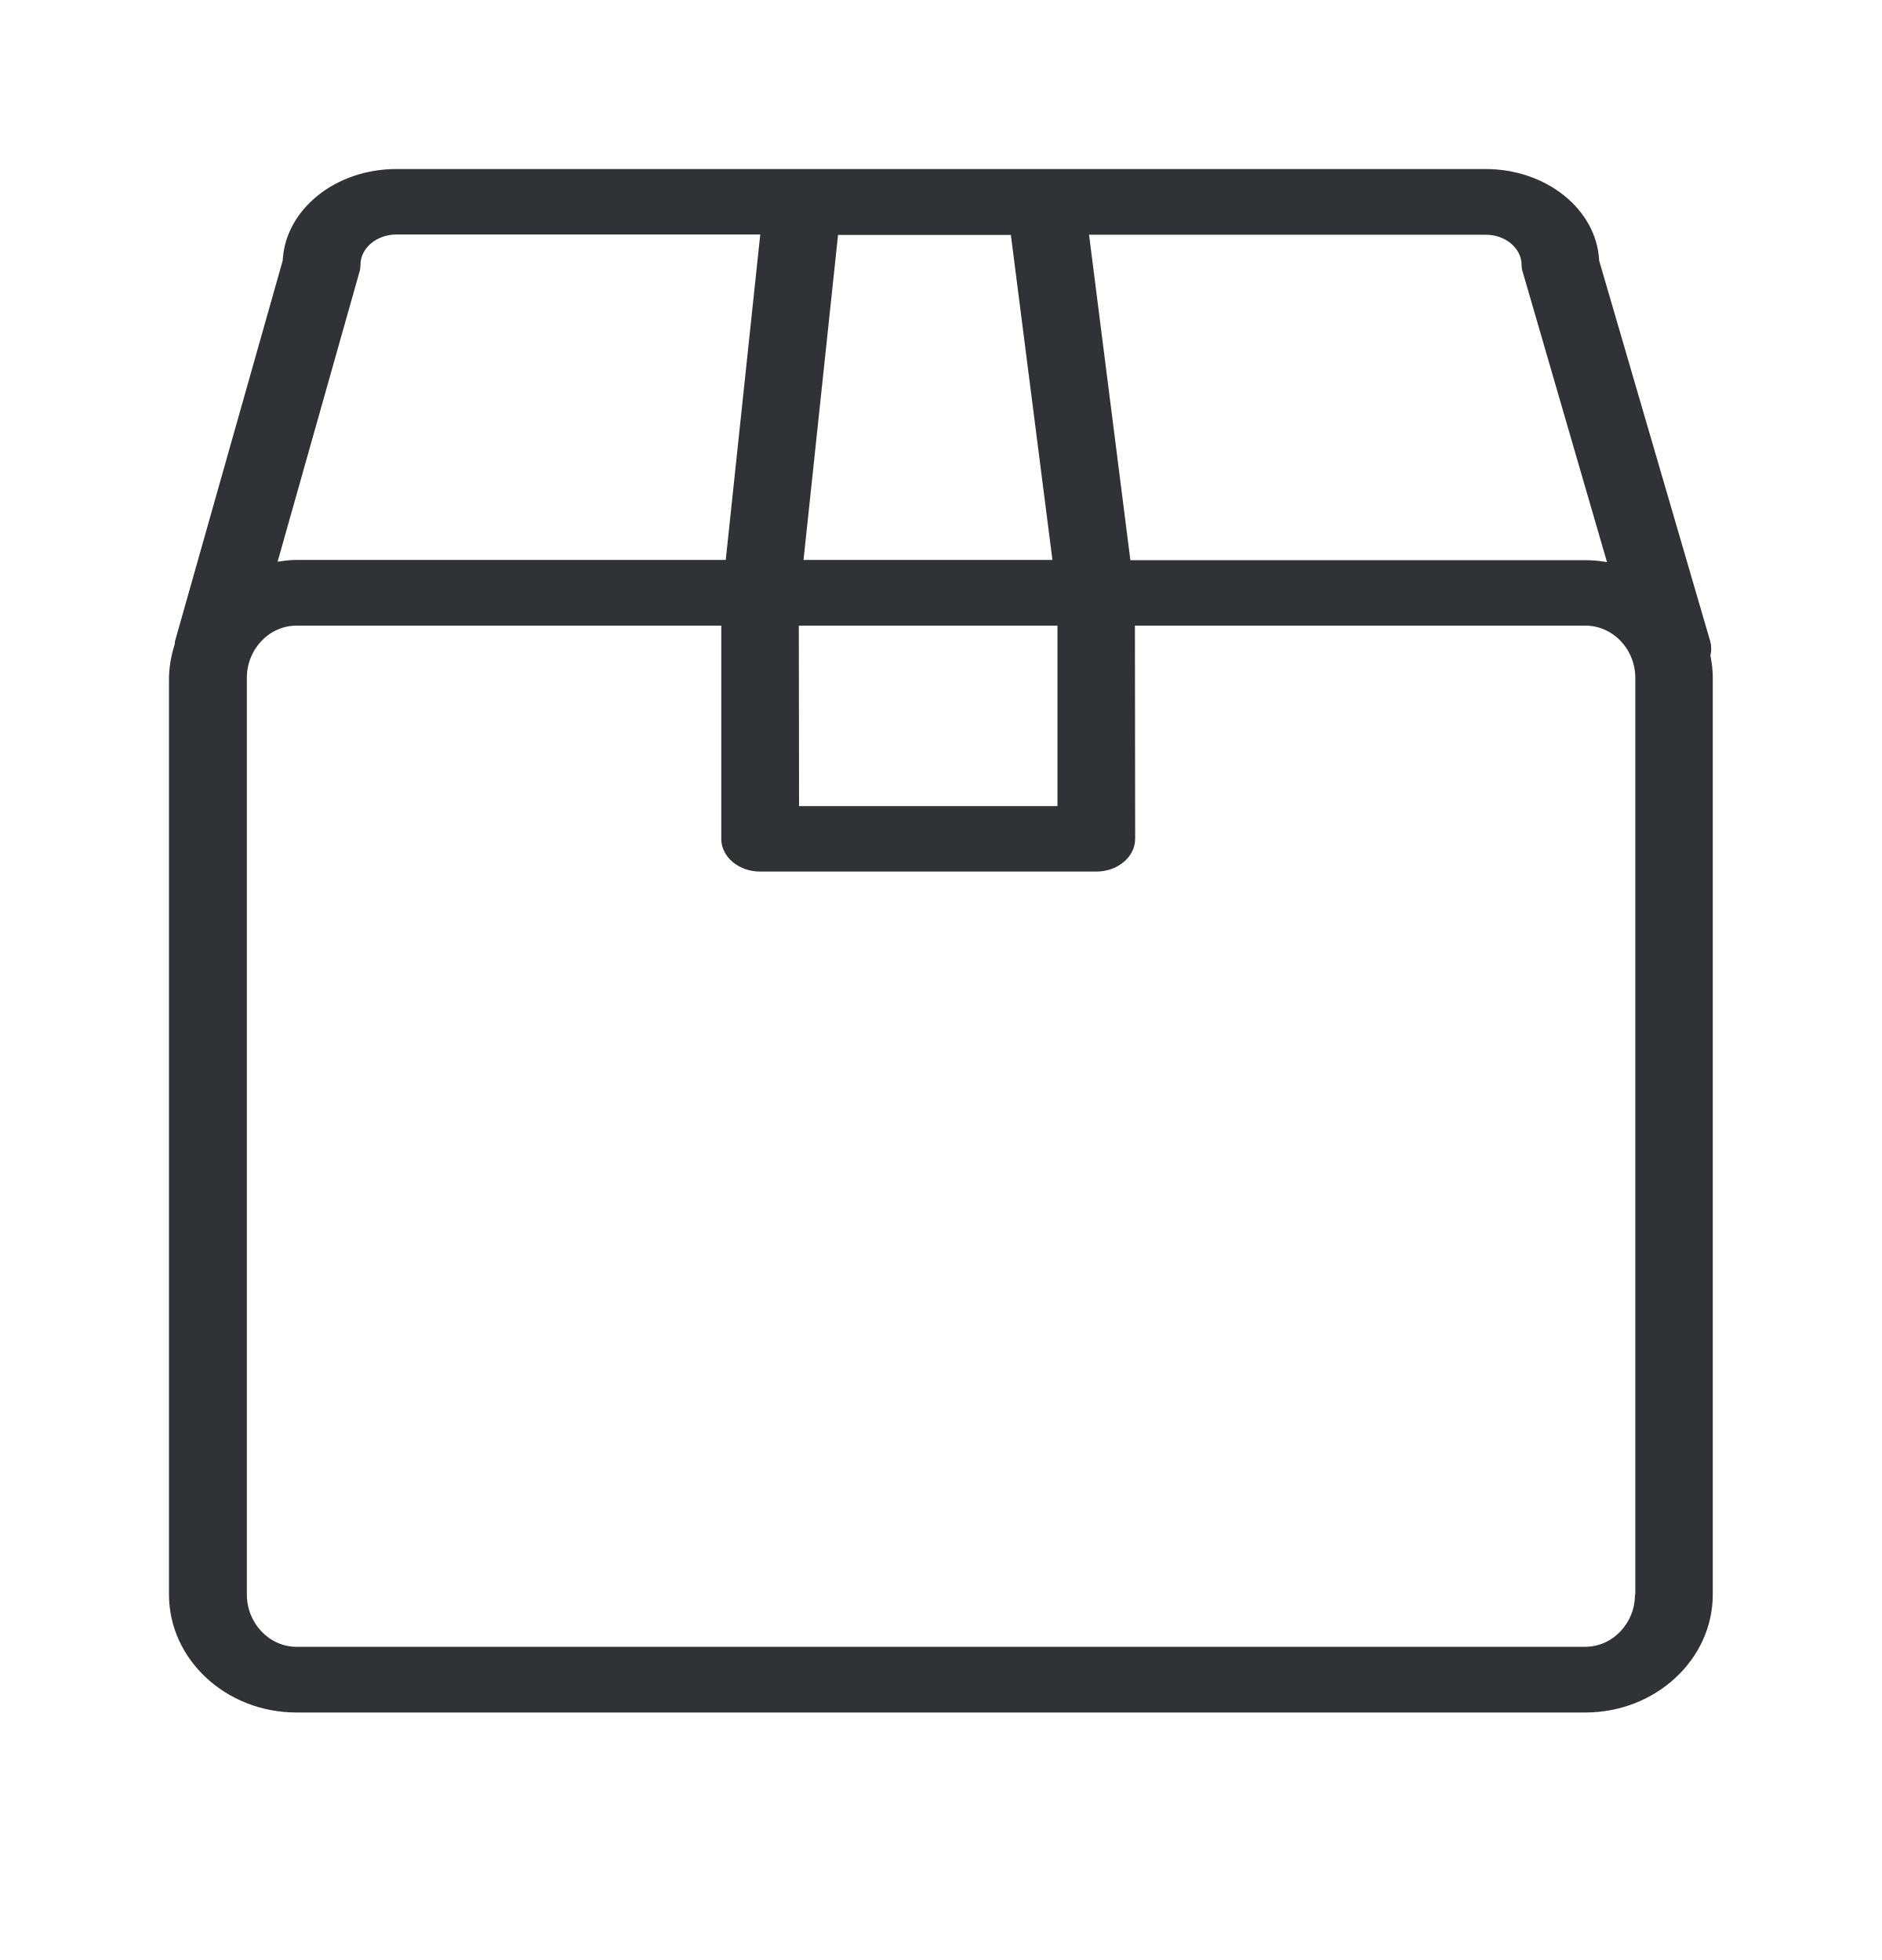
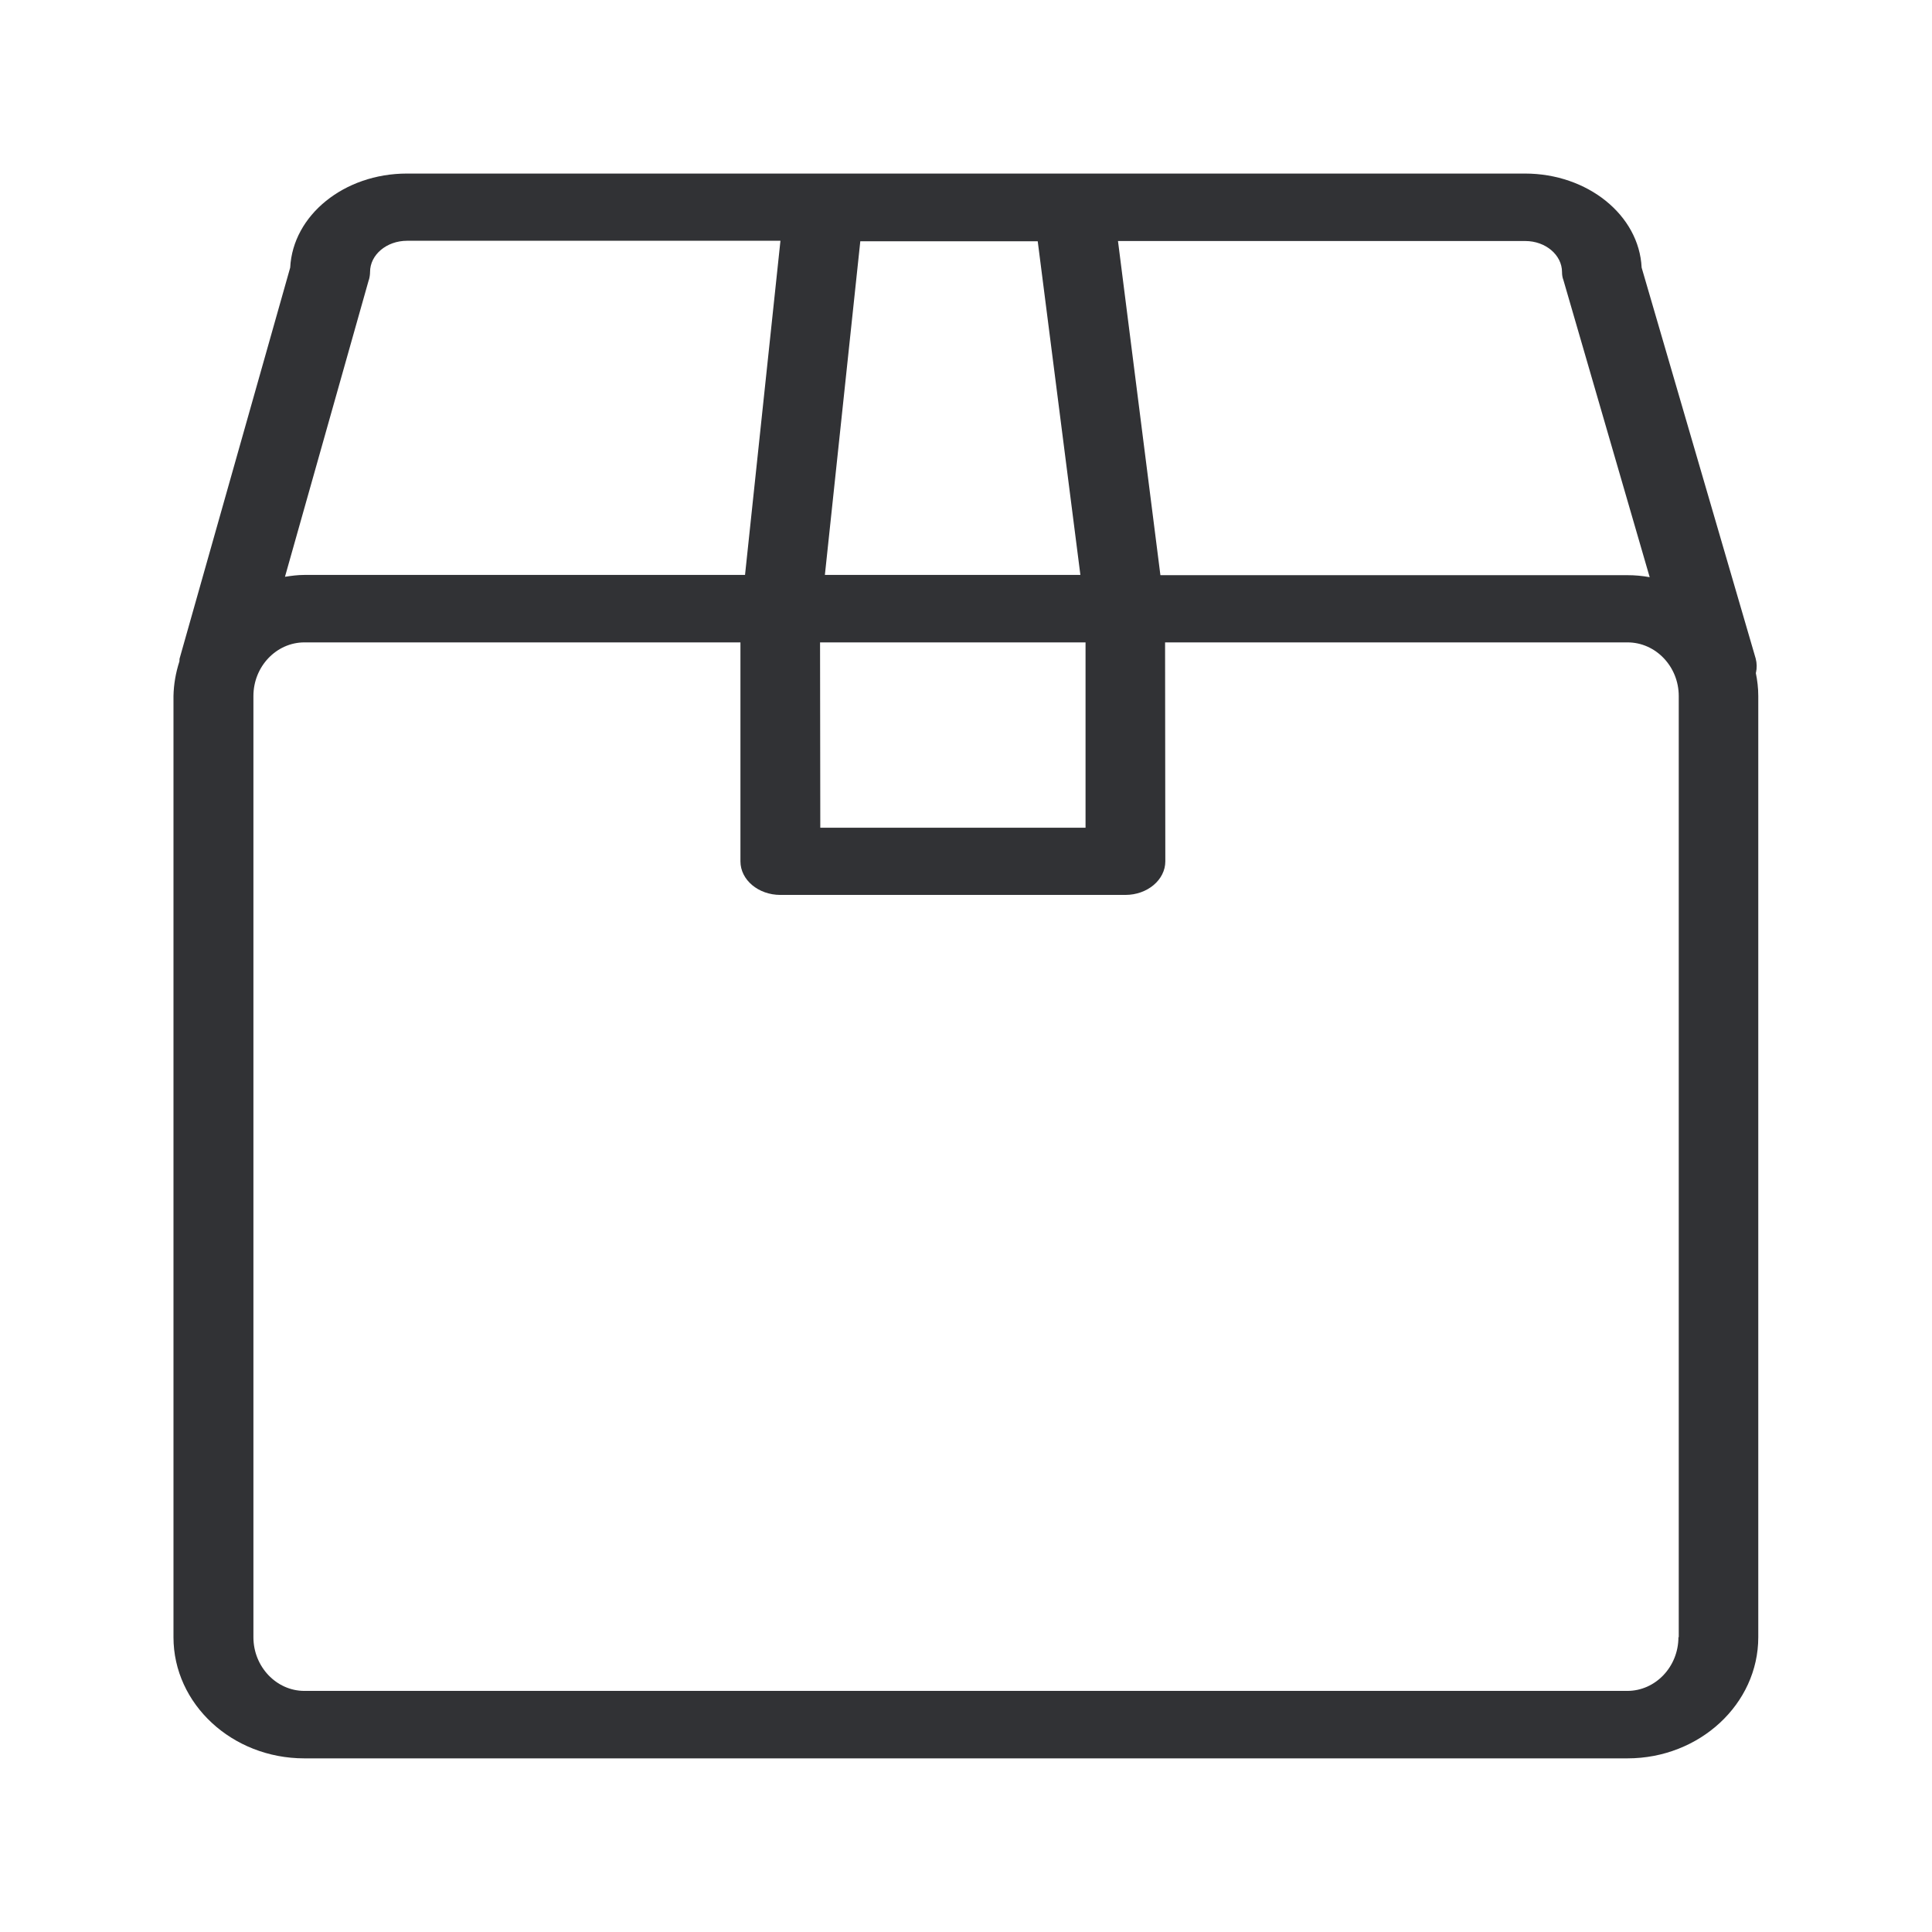
- <svg xmlns="http://www.w3.org/2000/svg" width="24" height="25" viewBox="0 0 24 25">
+ <svg xmlns="http://www.w3.org/2000/svg" width="24" height="24" viewBox="0 0 24 24">
  <path d="M20.85 20.338c0 .367-.285.667-.635.667H3.781c-.347 0-.633-.3-.633-.667V8.646c0-.367.286-.666.633-.666h5.417v2.72c0 .23.222.417.496.417h4.286c.274 0 .496-.188.496-.417l-.003-2.72h5.745c.35 0 .636.3.636.666v11.692h-.003zM4.583 3.476a.377.377 0 00.014-.098c0-.213.205-.387.46-.387h4.638l-.44 4.151H3.781c-.084 0-.163.011-.241.023l1.042-3.69zm8.902 4.504v2.302H10.19l-.003-2.302h3.297zm-.594-4.983l.53 4.145h-3.174l.44-4.145h2.204zm6.513.383c0 .034.005.068.017.098l1.072 3.692a1.547 1.547 0 00-.277-.025h-5.801l-.527-4.151h5.06c.251 0 .456.173.456.386zm2.409 4.978a.376.376 0 00-.003-.177l-1.417-4.857c-.031-.65-.67-1.168-1.449-1.168H5.055c-.781 0-1.417.518-1.45 1.168L2.231 8.181c-.003.012 0 .026-.003.037-.045.14-.07.283-.073.428v11.692c0 .83.729 1.505 1.625 1.505h16.437c.896 0 1.625-.676 1.625-1.505V8.646c0-.1-.012-.196-.031-.288z" fill="#313235" fill-rule="nonzero" />
</svg>
